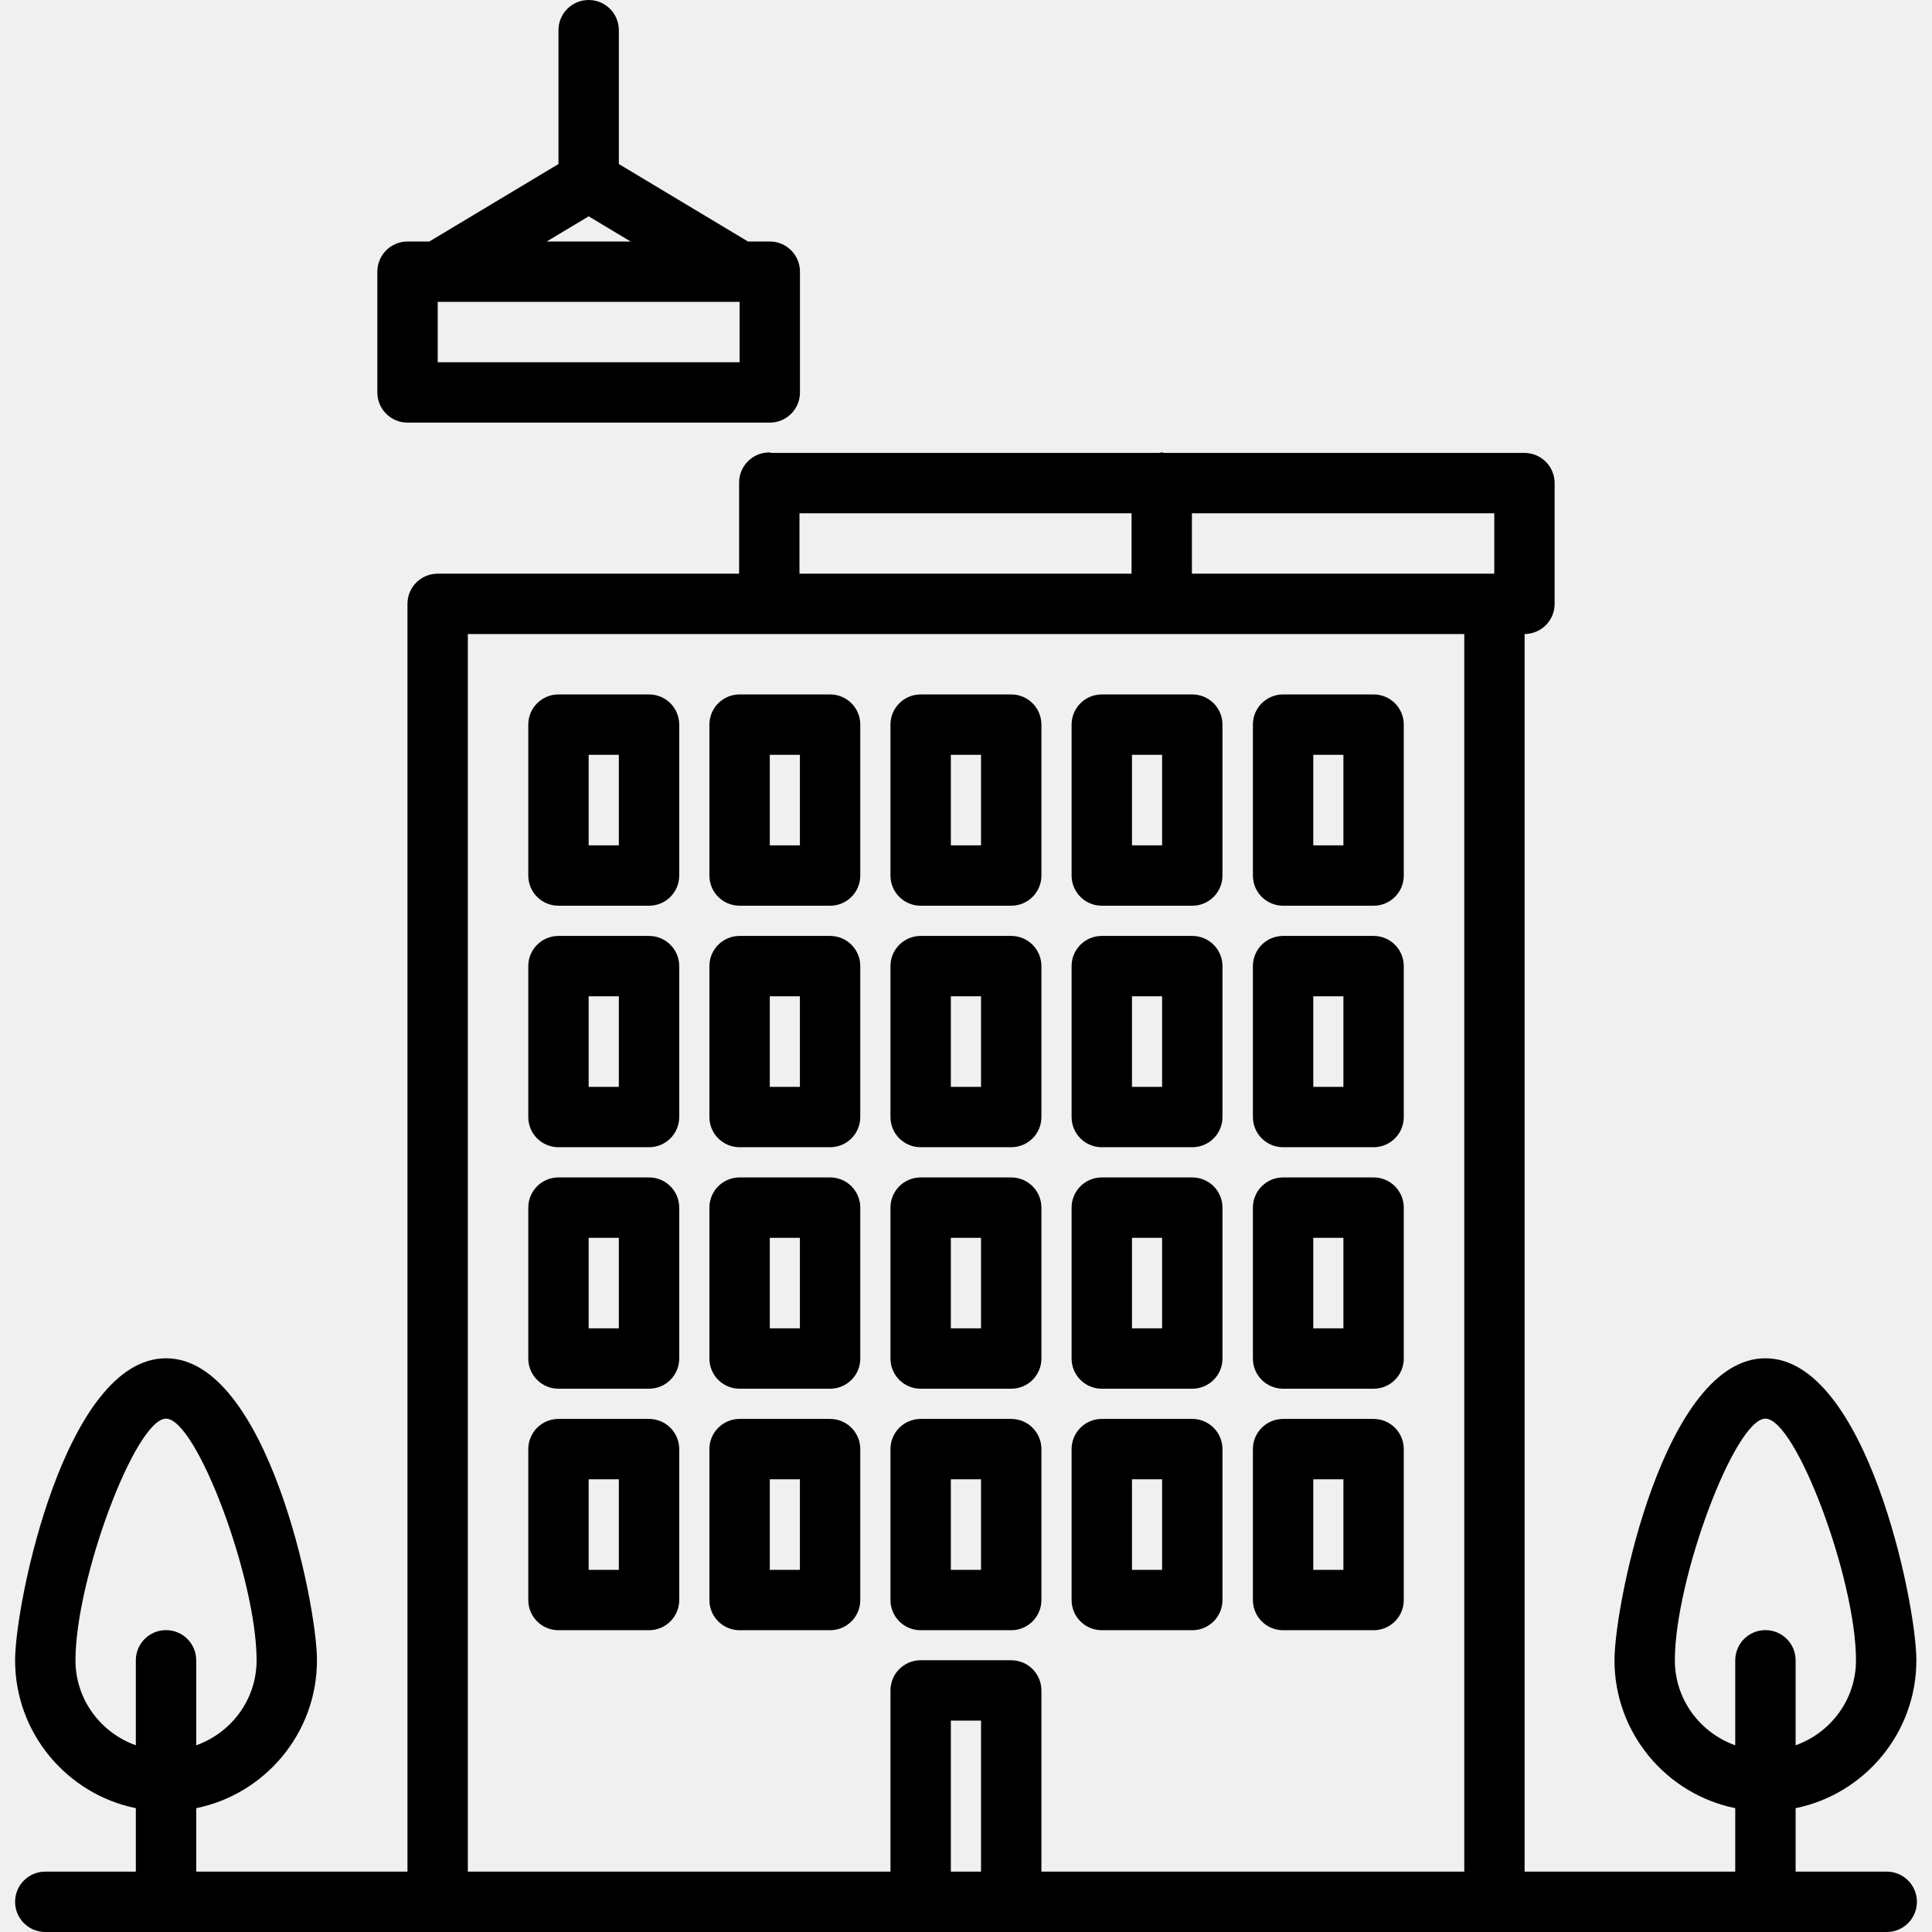
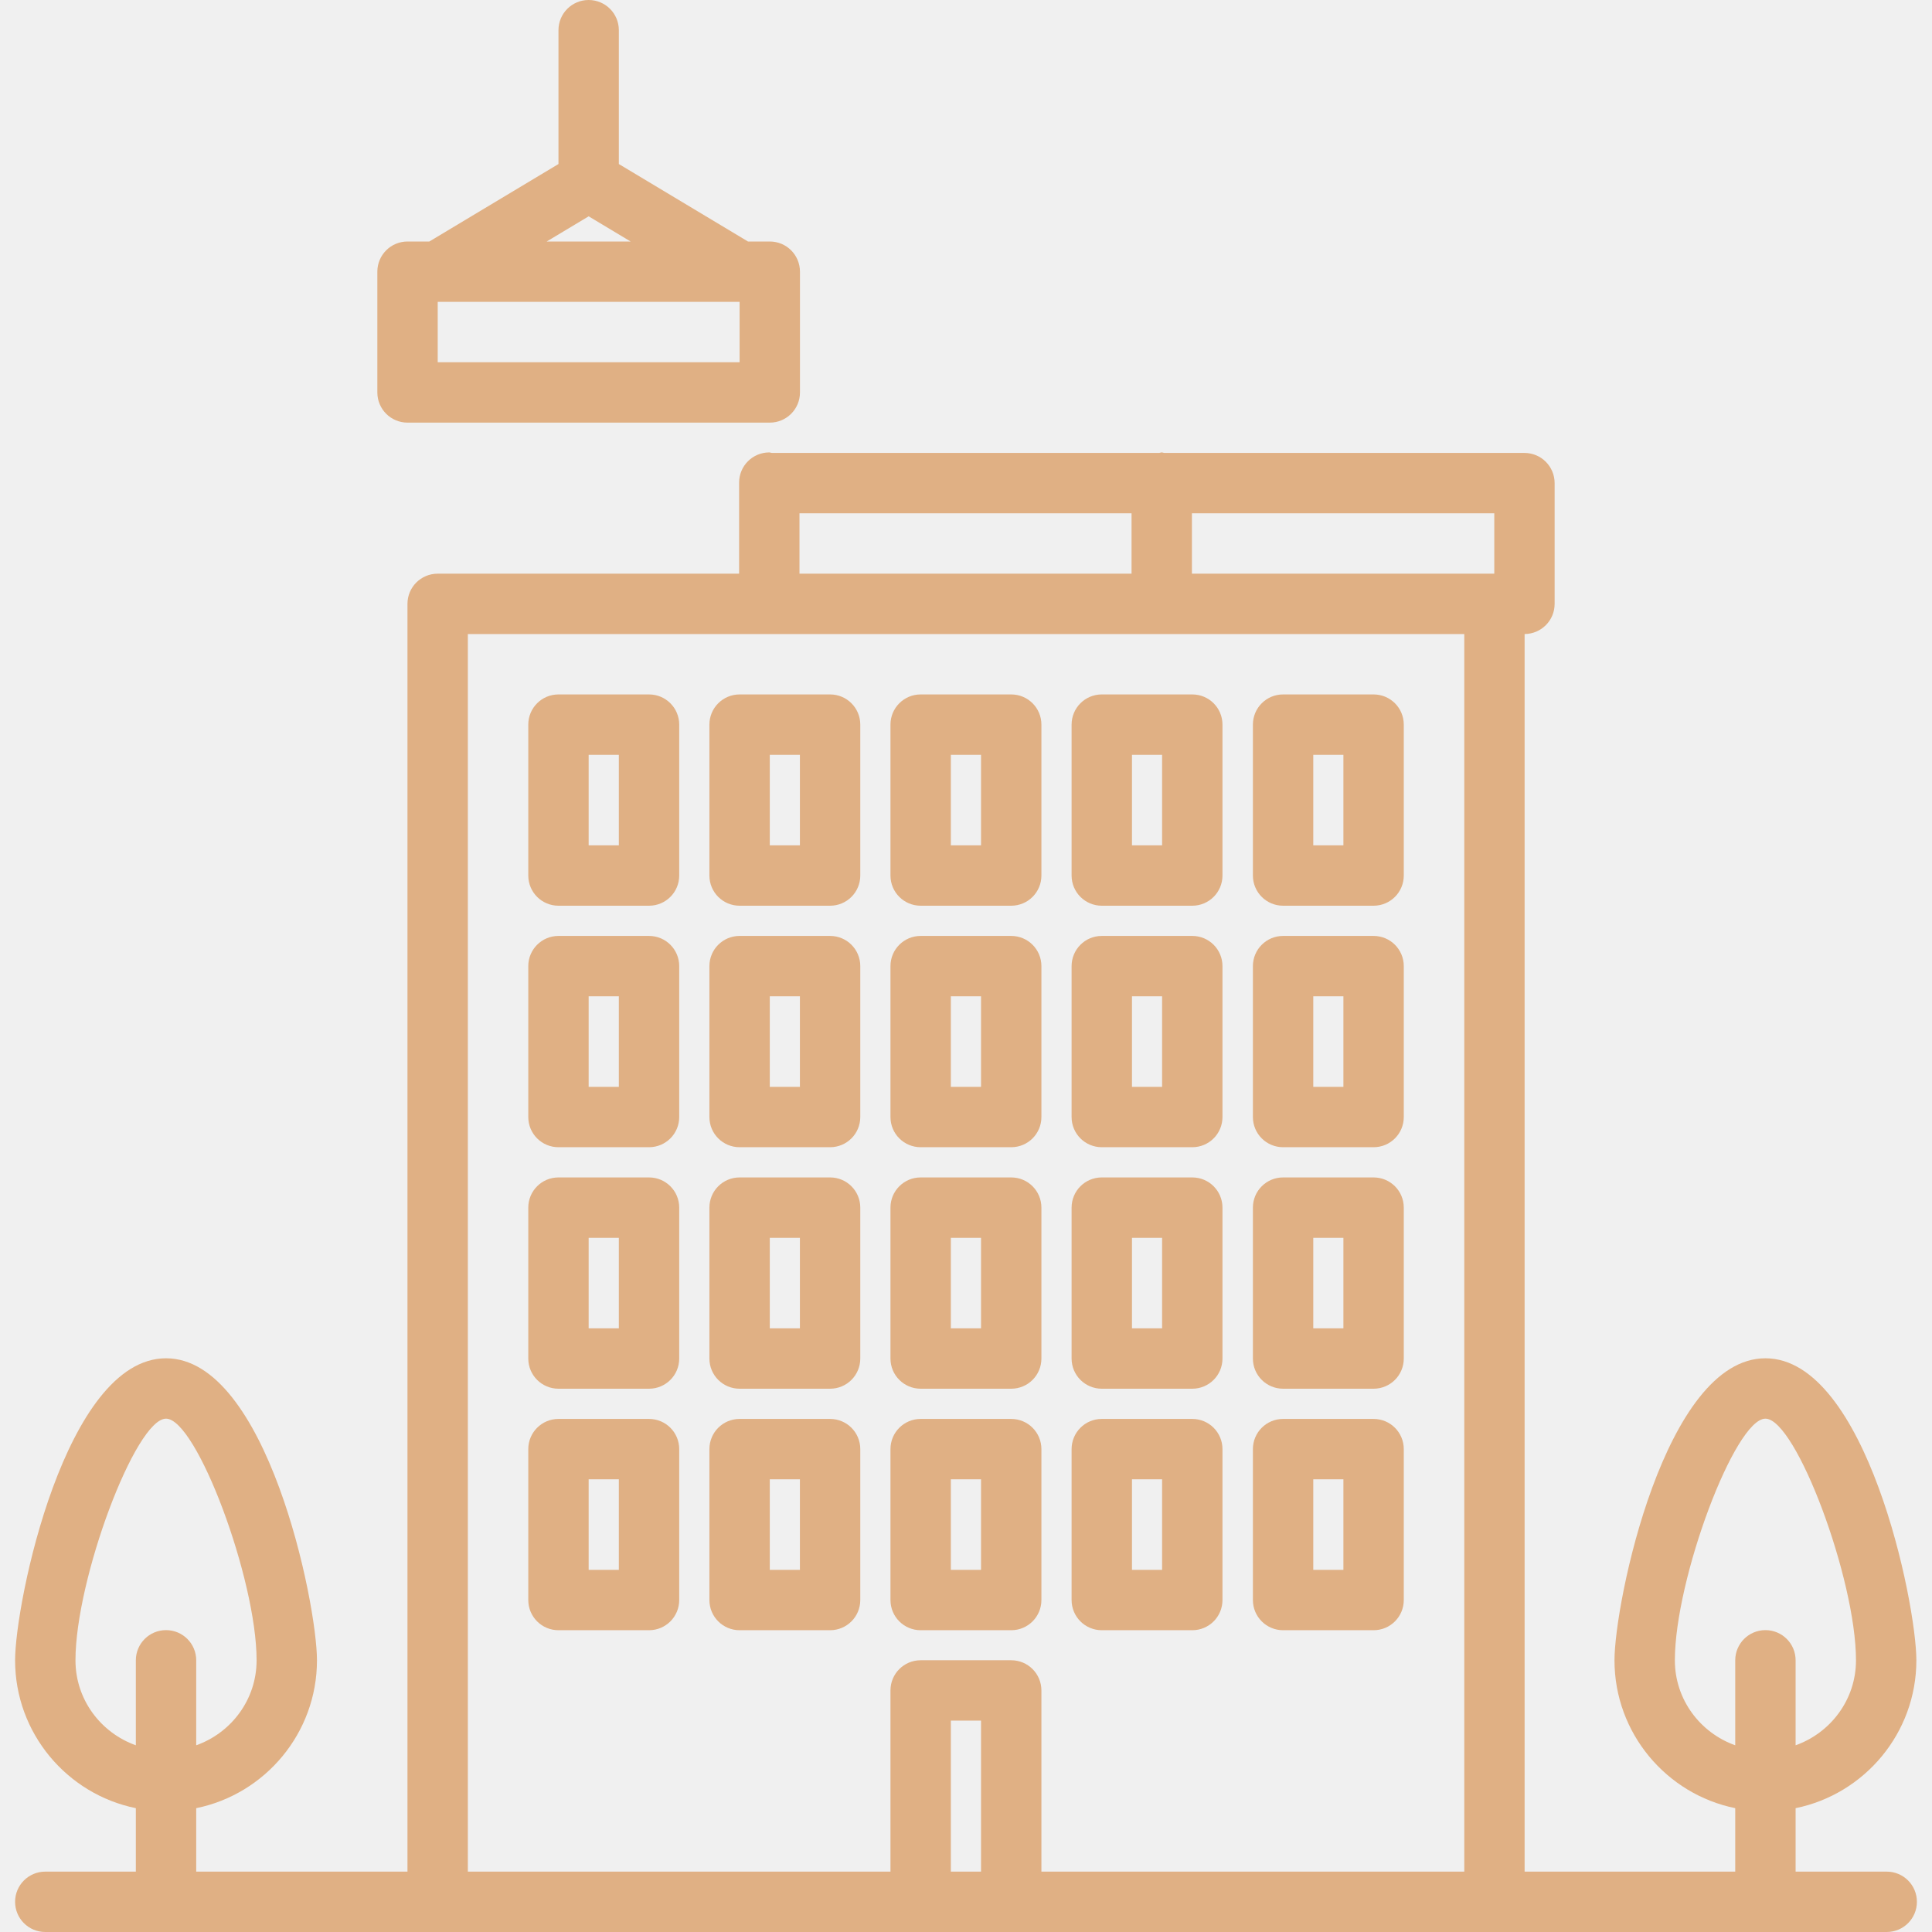
- <svg xmlns="http://www.w3.org/2000/svg" id="icons" enable-background="new 0 0 64 64" height="512" viewBox="0 0 64 64" width="512">
-   <path d="m1.5 62c-.553 0-1 .447-1 1s.447 1 1 1h61c.553 0 1-.447 1-1s-.447-1-1-1h-3.018v-2.102c2.279-.464 4-2.484 4-4.898 0-1.91-1.666-10.005-5-10.005s-5 8.095-5 10.005c0 2.414 1.721 4.435 4 4.898v2.102h-6.977v-40.997c.55-.004.994-.448.994-.999v-4c0-.553-.447-1-1-1h-11.933c-.028-.002-.053-.017-.082-.017s-.054.015-.082.017h-12.836c-.028-.002-.053-.017-.082-.017-.553 0-1 .447-1 1v3.017h-9.984-.001-.001c-.553 0-1 .447-1 1v41.996h-6.998v-2.102c2.279-.464 4-2.484 4-4.898 0-1.91-1.666-10.005-5-10.005s-5 8.095-5 10.005c0 2.414 1.721 4.435 4 4.898v2.102zm53.982-7c0-2.693 1.99-8.005 3-8.005s3 5.312 3 8.005c0 1.302-.839 2.401-2 2.815v-2.815c0-.553-.447-1-1-1s-1 .447-1 1v2.815c-1.161-.414-2-1.513-2-2.815zm-52.982 0c0-2.693 1.99-8.005 3-8.005s3 5.312 3 8.005c0 1.302-.839 2.401-2 2.815v-2.815c0-.553-.447-1-1-1s-1 .447-1 1v2.815c-1.161-.414-2-1.513-2-2.815zm29.998 7h-1v-5.002h1zm17.002-42.996h-10.016v-2h10.016zm-23.016-2h11v2h-11zm-10.986 4h33.008v40.996h-14.008v-6.002c0-.553-.447-1-1-1h-3c-.553 0-1 .447-1 1v6.002h-14z" />
-   <path d="m21.5 23.004h-3c-.553 0-1 .447-1 1v4.999c0 .553.447 1 1 1h3c.553 0 1-.447 1-1v-4.999c0-.553-.447-1-1-1zm-1 4.999h-1v-2.999h1z" />
-   <path d="m27.498 23.004h-2.998c-.553 0-1 .447-1 1v4.999c0 .553.447 1 1 1h2.998c.553 0 1-.447 1-1v-4.999c0-.553-.447-1-1-1zm-1 4.999h-.998v-2.999h.998z" />
-   <path d="m30.498 30.003h3c.553 0 1-.447 1-1v-4.999c0-.553-.447-1-1-1h-3c-.553 0-1 .447-1 1v4.999c0 .553.447 1 1 1zm1-4.999h1v2.999h-1z" />
-   <path d="m36.498 30.003h2.998c.553 0 1-.447 1-1v-4.999c0-.553-.447-1-1-1h-2.998c-.553 0-1 .447-1 1v4.999c0 .553.447 1 1 1zm1-4.999h.998v2.999h-.998z" />
-   <path d="m42.504 30.003h2.998c.553 0 1-.447 1-1v-4.999c0-.553-.447-1-1-1h-2.998c-.553 0-1 .447-1 1v4.999c0 .553.447 1 1 1zm1-4.999h.998v2.999h-.998z" />
-   <path d="m21.5 31.004h-3c-.553 0-1 .447-1 1v4.999c0 .553.447 1 1 1h3c.553 0 1-.447 1-1v-4.999c0-.553-.447-1-1-1zm-1 4.999h-1v-2.999h1z" />
-   <path d="m27.498 31.004h-2.998c-.553 0-1 .447-1 1v4.999c0 .553.447 1 1 1h2.998c.553 0 1-.447 1-1v-4.999c0-.553-.447-1-1-1zm-1 4.999h-.998v-2.999h.998z" />
-   <path d="m30.498 38.003h3c.553 0 1-.447 1-1v-4.999c0-.553-.447-1-1-1h-3c-.553 0-1 .447-1 1v4.999c0 .553.447 1 1 1zm1-4.999h1v2.999h-1z" />
-   <path d="m36.498 38.003h2.998c.553 0 1-.447 1-1v-4.999c0-.553-.447-1-1-1h-2.998c-.553 0-1 .447-1 1v4.999c0 .553.447 1 1 1zm1-4.999h.998v2.999h-.998z" />
-   <path d="m42.504 38.003h2.998c.553 0 1-.447 1-1v-4.999c0-.553-.447-1-1-1h-2.998c-.553 0-1 .447-1 1v4.999c0 .553.447 1 1 1zm1-4.999h.998v2.999h-.998z" />
-   <path d="m21.5 39.004h-3c-.553 0-1 .447-1 1v4.999c0 .553.447 1 1 1h3c.553 0 1-.447 1-1v-4.999c0-.553-.447-1-1-1zm-1 4.999h-1v-2.999h1z" />
-   <path d="m27.498 39.004h-2.998c-.553 0-1 .447-1 1v4.999c0 .553.447 1 1 1h2.998c.553 0 1-.447 1-1v-4.999c0-.553-.447-1-1-1zm-1 4.999h-.998v-2.999h.998z" />
-   <path d="m30.498 46.003h3c.553 0 1-.447 1-1v-4.999c0-.553-.447-1-1-1h-3c-.553 0-1 .447-1 1v4.999c0 .553.447 1 1 1zm1-4.999h1v2.999h-1z" />
-   <path d="m36.498 46.003h2.998c.553 0 1-.447 1-1v-4.999c0-.553-.447-1-1-1h-2.998c-.553 0-1 .447-1 1v4.999c0 .553.447 1 1 1zm1-4.999h.998v2.999h-.998z" />
-   <path d="m42.504 46.003h2.998c.553 0 1-.447 1-1v-4.999c0-.553-.447-1-1-1h-2.998c-.553 0-1 .447-1 1v4.999c0 .553.447 1 1 1zm1-4.999h.998v2.999h-.998z" />
-   <path d="m21.5 47.004h-3c-.553 0-1 .447-1 1v4.999c0 .553.447 1 1 1h3c.553 0 1-.447 1-1v-4.999c0-.553-.447-1-1-1zm-1 4.999h-1v-2.999h1z" />
-   <path d="m27.498 47.004h-2.998c-.553 0-1 .447-1 1v4.999c0 .553.447 1 1 1h2.998c.553 0 1-.447 1-1v-4.999c0-.553-.447-1-1-1zm-1 4.999h-.998v-2.999h.998z" />
-   <path d="m30.498 54.003h3c.553 0 1-.447 1-1v-4.999c0-.553-.447-1-1-1h-3c-.553 0-1 .447-1 1v4.999c0 .553.447 1 1 1zm1-4.999h1v2.999h-1z" />
-   <path d="m36.498 54.003h2.998c.553 0 1-.447 1-1v-4.999c0-.553-.447-1-1-1h-2.998c-.553 0-1 .447-1 1v4.999c0 .553.447 1 1 1zm1-4.999h.998v2.999h-.998z" />
-   <path d="m42.504 54.003h2.998c.553 0 1-.447 1-1v-4.999c0-.553-.447-1-1-1h-2.998c-.553 0-1 .447-1 1v4.999c0 .553.447 1 1 1zm1-4.999h.998v2.999h-.998z" />
-   <path d="m19.5 0c-.553 0-1 .447-1 1v4.434l-4.277 2.566h-.723c-.553 0-1 .447-1 1v4c0 .553.447 1 1 1h12c.553 0 1-.447 1-1v-4c0-.553-.447-1-1-1h-.723l-4.277-2.566v-4.434c0-.553-.447-1-1-1zm5 12h-10v-2h10zm-6.39-4 1.39-.834 1.39.834z" />
+ <svg xmlns="http://www.w3.org/2000/svg" width="512" height="512" viewBox="0 0 512 512" fill="none">
+   <g clip-path="url(#clip0)">
+     <path d="M12 496C7.576 496 4 499.576 4 504C4 508.424 7.576 512 12 512H500C504.424 512 508 508.424 508 504C508 499.576 504.424 496 500 496H475.856V479.184C494.088 475.472 507.856 459.312 507.856 440C507.856 424.72 494.528 359.96 467.856 359.96C441.184 359.96 427.856 424.72 427.856 440C427.856 459.312 441.624 475.48 459.856 479.184V496H404.04V168.024C408.44 167.992 411.992 164.44 411.992 160.032V128.032C411.992 123.608 408.416 120.032 403.992 120.032H308.528C308.304 120.016 308.104 119.896 307.872 119.896C307.64 119.896 307.44 120.016 307.216 120.032H204.528C204.304 120.016 204.104 119.896 203.872 119.896C199.448 119.896 195.872 123.472 195.872 127.896V152.032H116H115.992H115.984C111.56 152.032 107.984 155.608 107.984 160.032V496H52V479.184C70.232 475.472 84 459.312 84 440C84 424.72 70.672 359.96 44 359.96C17.328 359.96 4 424.72 4 440C4 459.312 17.768 475.48 36 479.184V496H12ZM443.856 440C443.856 418.456 459.776 375.96 467.856 375.96C475.936 375.96 491.856 418.456 491.856 440C491.856 450.416 485.144 459.208 475.856 462.52V440C475.856 435.576 472.28 432 467.856 432C463.432 432 459.856 435.576 459.856 440V462.52C450.568 459.208 443.856 450.416 443.856 440ZM20 440C20 418.456 35.92 375.96 44 375.96C52.08 375.96 68 418.456 68 440C68 450.416 61.288 459.208 52 462.52V440C52 435.576 48.424 432 44 432C39.576 432 36 435.576 36 440V462.52C26.712 459.208 20 450.416 20 440ZM259.984 496H251.984V455.984H259.984V496ZM396 152.032H315.872V136.032H396V152.032ZM211.872 136.032H299.872V152.032H211.872V136.032ZM123.984 168.032H388.048V496H275.984V447.984C275.984 443.56 272.408 439.984 267.984 439.984H243.984C239.56 439.984 235.984 443.56 235.984 447.984V496H123.984V168.032Z" fill="#E0B084" />
+     <path d="M172 184.032H148C143.576 184.032 140 187.608 140 192.032V232.024C140 236.448 143.576 240.024 148 240.024H172C176.424 240.024 180 236.448 180 232.024V192.032C180 187.608 176.424 184.032 172 184.032ZM164 224.024H156V200.032H164V224.024Z" fill="#E0B084" />
+     <path d="M219.984 184.032H196C191.576 184.032 188 187.608 188 192.032V232.024C188 236.448 191.576 240.024 196 240.024H219.984C224.408 240.024 227.984 236.448 227.984 232.024V192.032C227.984 187.608 224.408 184.032 219.984 184.032ZM211.984 224.024H204V200.032H211.984V224.024Z" fill="#E0B084" />
+     <path d="M243.984 240.024H267.984C272.408 240.024 275.984 236.448 275.984 232.024V192.032C275.984 187.608 272.408 184.032 267.984 184.032H243.984C239.56 184.032 235.984 187.608 235.984 192.032V232.024C235.984 236.448 239.56 240.024 243.984 240.024V240.024ZM251.984 200.032H259.984V224.024H251.984V200.032Z" fill="#E0B084" />
+     <path d="M291.984 240.024H315.968C320.392 240.024 323.968 236.448 323.968 232.024V192.032C323.968 187.608 320.392 184.032 315.968 184.032H291.984C287.56 184.032 283.984 187.608 283.984 192.032V232.024C283.984 236.448 287.56 240.024 291.984 240.024ZM299.984 200.032H307.968V224.024H299.984V200.032Z" fill="#E0B084" />
+     <path d="M340.032 240.024H364.016C368.44 240.024 372.016 236.448 372.016 232.024V192.032C372.016 187.608 368.44 184.032 364.016 184.032H340.032C335.608 184.032 332.032 187.608 332.032 192.032V232.024C332.032 236.448 335.608 240.024 340.032 240.024ZM348.032 200.032H356.016V224.024H348.032V200.032Z" fill="#E0B084" />
+     <path d="M172 248.032H148C143.576 248.032 140 251.608 140 256.032V296.024C140 300.448 143.576 304.024 148 304.024H172C176.424 304.024 180 300.448 180 296.024V256.032C180 251.608 176.424 248.032 172 248.032V248.032ZM164 288.024H156V264.032H164V288.024Z" fill="#E0B084" />
+     <path d="M219.984 248.032H196C191.576 248.032 188 251.608 188 256.032V296.024C188 300.448 191.576 304.024 196 304.024H219.984C224.408 304.024 227.984 300.448 227.984 296.024V256.032C227.984 251.608 224.408 248.032 219.984 248.032V248.032ZM211.984 288.024H204V264.032H211.984V288.024Z" fill="#E0B084" />
+     <path d="M243.984 304.024H267.984C272.408 304.024 275.984 300.448 275.984 296.024V256.032C275.984 251.608 272.408 248.032 267.984 248.032H243.984C239.56 248.032 235.984 251.608 235.984 256.032V296.024C235.984 300.448 239.56 304.024 243.984 304.024V304.024ZM251.984 264.032H259.984V288.024H251.984V264.032Z" fill="#E0B084" />
+     <path d="M291.984 304.024H315.968C320.392 304.024 323.968 300.448 323.968 296.024V256.032C323.968 251.608 320.392 248.032 315.968 248.032H291.984C287.56 248.032 283.984 251.608 283.984 256.032V296.024C283.984 300.448 287.56 304.024 291.984 304.024ZM299.984 264.032H307.968V288.024H299.984V264.032Z" fill="#E0B084" />
+     <path d="M340.032 304.024H364.016C368.44 304.024 372.016 300.448 372.016 296.024V256.032C372.016 251.608 368.44 248.032 364.016 248.032H340.032C335.608 248.032 332.032 251.608 332.032 256.032V296.024C332.032 300.448 335.608 304.024 340.032 304.024ZM348.032 264.032H356.016V288.024H348.032V264.032Z" fill="#E0B084" />
+     <path d="M172 312.032H148C143.576 312.032 140 315.608 140 320.032V360.024C140 364.448 143.576 368.024 148 368.024H172C176.424 368.024 180 364.448 180 360.024V320.032C180 315.608 176.424 312.032 172 312.032ZM164 352.024H156V328.032H164V352.024Z" fill="#E0B084" />
+     <path d="M219.984 312.032H196C191.576 312.032 188 315.608 188 320.032V360.024C188 364.448 191.576 368.024 196 368.024H219.984C224.408 368.024 227.984 364.448 227.984 360.024V320.032C227.984 315.608 224.408 312.032 219.984 312.032ZM211.984 352.024H204V328.032H211.984V352.024Z" fill="#E0B084" />
+     <path d="M243.984 368.024H267.984C272.408 368.024 275.984 364.448 275.984 360.024V320.032C275.984 315.608 272.408 312.032 267.984 312.032H243.984C239.56 312.032 235.984 315.608 235.984 320.032V360.024C235.984 364.448 239.56 368.024 243.984 368.024V368.024ZM251.984 328.032H259.984V352.024H251.984V328.032Z" fill="#E0B084" />
+     <path d="M291.984 368.024H315.968C320.392 368.024 323.968 364.448 323.968 360.024V320.032C323.968 315.608 320.392 312.032 315.968 312.032H291.984C287.56 312.032 283.984 315.608 283.984 320.032V360.024C283.984 364.448 287.56 368.024 291.984 368.024ZM299.984 328.032H307.968V352.024H299.984V328.032Z" fill="#E0B084" />
+     <path d="M340.032 368.024H364.016C368.44 368.024 372.016 364.448 372.016 360.024V320.032C372.016 315.608 368.44 312.032 364.016 312.032H340.032C335.608 312.032 332.032 315.608 332.032 320.032V360.024C332.032 364.448 335.608 368.024 340.032 368.024ZM348.032 328.032H356.016V352.024H348.032V328.032Z" fill="#E0B084" />
+     <path d="M172 376.032H148C143.576 376.032 140 379.608 140 384.032V424.024C140 428.448 143.576 432.024 148 432.024H172C176.424 432.024 180 428.448 180 424.024V384.032C180 379.608 176.424 376.032 172 376.032ZM164 416.024H156V392.032H164V416.024Z" fill="#E0B084" />
+     <path d="M219.984 376.032H196C191.576 376.032 188 379.608 188 384.032V424.024C188 428.448 191.576 432.024 196 432.024H219.984C224.408 432.024 227.984 428.448 227.984 424.024V384.032C227.984 379.608 224.408 376.032 219.984 376.032ZM211.984 416.024H204V392.032H211.984V416.024Z" fill="#E0B084" />
+     <path d="M243.984 432.024H267.984C272.408 432.024 275.984 428.448 275.984 424.024V384.032C275.984 379.608 272.408 376.032 267.984 376.032H243.984C239.56 376.032 235.984 379.608 235.984 384.032V424.024C235.984 428.448 239.56 432.024 243.984 432.024V432.024ZM251.984 392.032H259.984V416.024H251.984V392.032Z" fill="#E0B084" />
+     <path d="M291.984 432.024H315.968C320.392 432.024 323.968 428.448 323.968 424.024V384.032C323.968 379.608 320.392 376.032 315.968 376.032H291.984C287.56 376.032 283.984 379.608 283.984 384.032V424.024C283.984 428.448 287.56 432.024 291.984 432.024ZM299.984 392.032H307.968V416.024H299.984V392.032Z" fill="#E0B084" />
+     <path d="M340.032 432.024H364.016C368.44 432.024 372.016 428.448 372.016 424.024V384.032C372.016 379.608 368.44 376.032 364.016 376.032H340.032C335.608 376.032 332.032 379.608 332.032 384.032V424.024C332.032 428.448 335.608 432.024 340.032 432.024ZM348.032 392.032H356.016V416.024H348.032V392.032Z" fill="#E0B084" />
+     <path d="M156 0C151.576 0 148 3.576 148 8V43.472L113.784 64H108C103.576 64 100 67.576 100 72V104C100 108.424 103.576 112 108 112H204C208.424 112 212 108.424 212 104V72C212 67.576 208.424 64 204 64H198.216L164 43.472V8C164 3.576 160.424 0 156 0ZM196 96H116V80H196V96ZM144.88 64L156 57.328L167.12 64H144.88Z" fill="#E0B084" />
+   </g>
+   <defs>
+     <clipPath id="clip0">
+       <rect width="512" height="512" fill="white" />
+     </clipPath>
+   </defs>
</svg>
